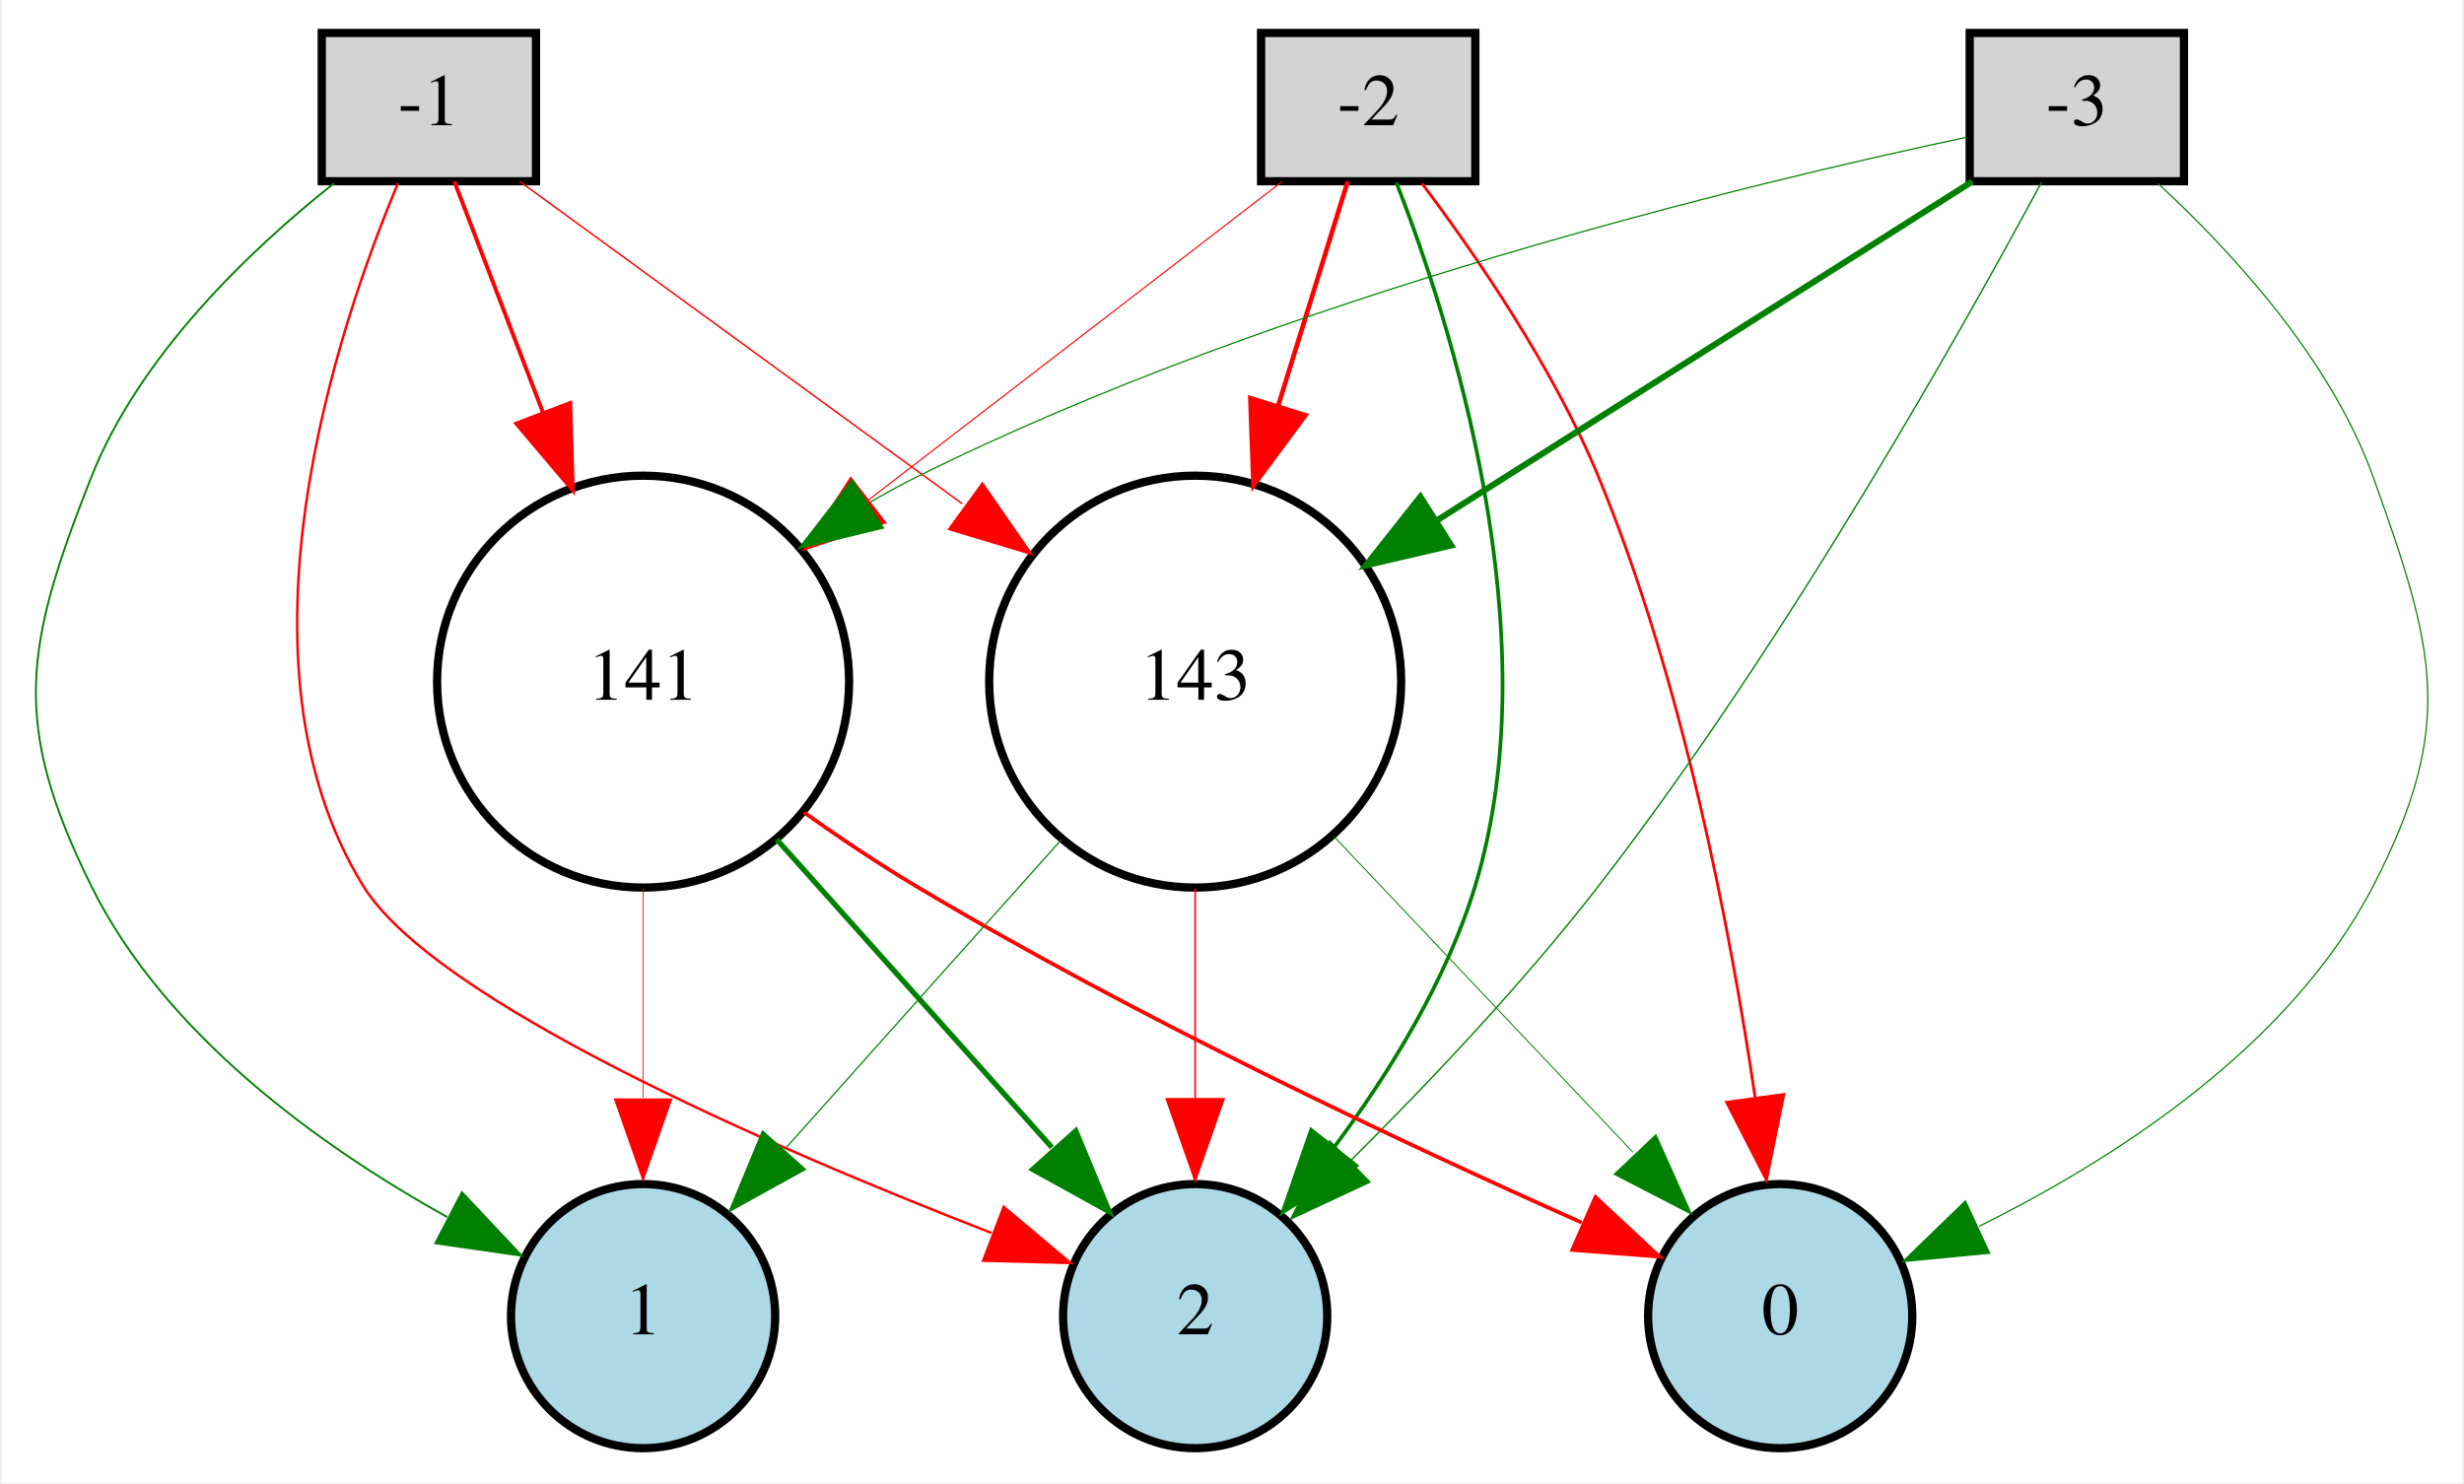
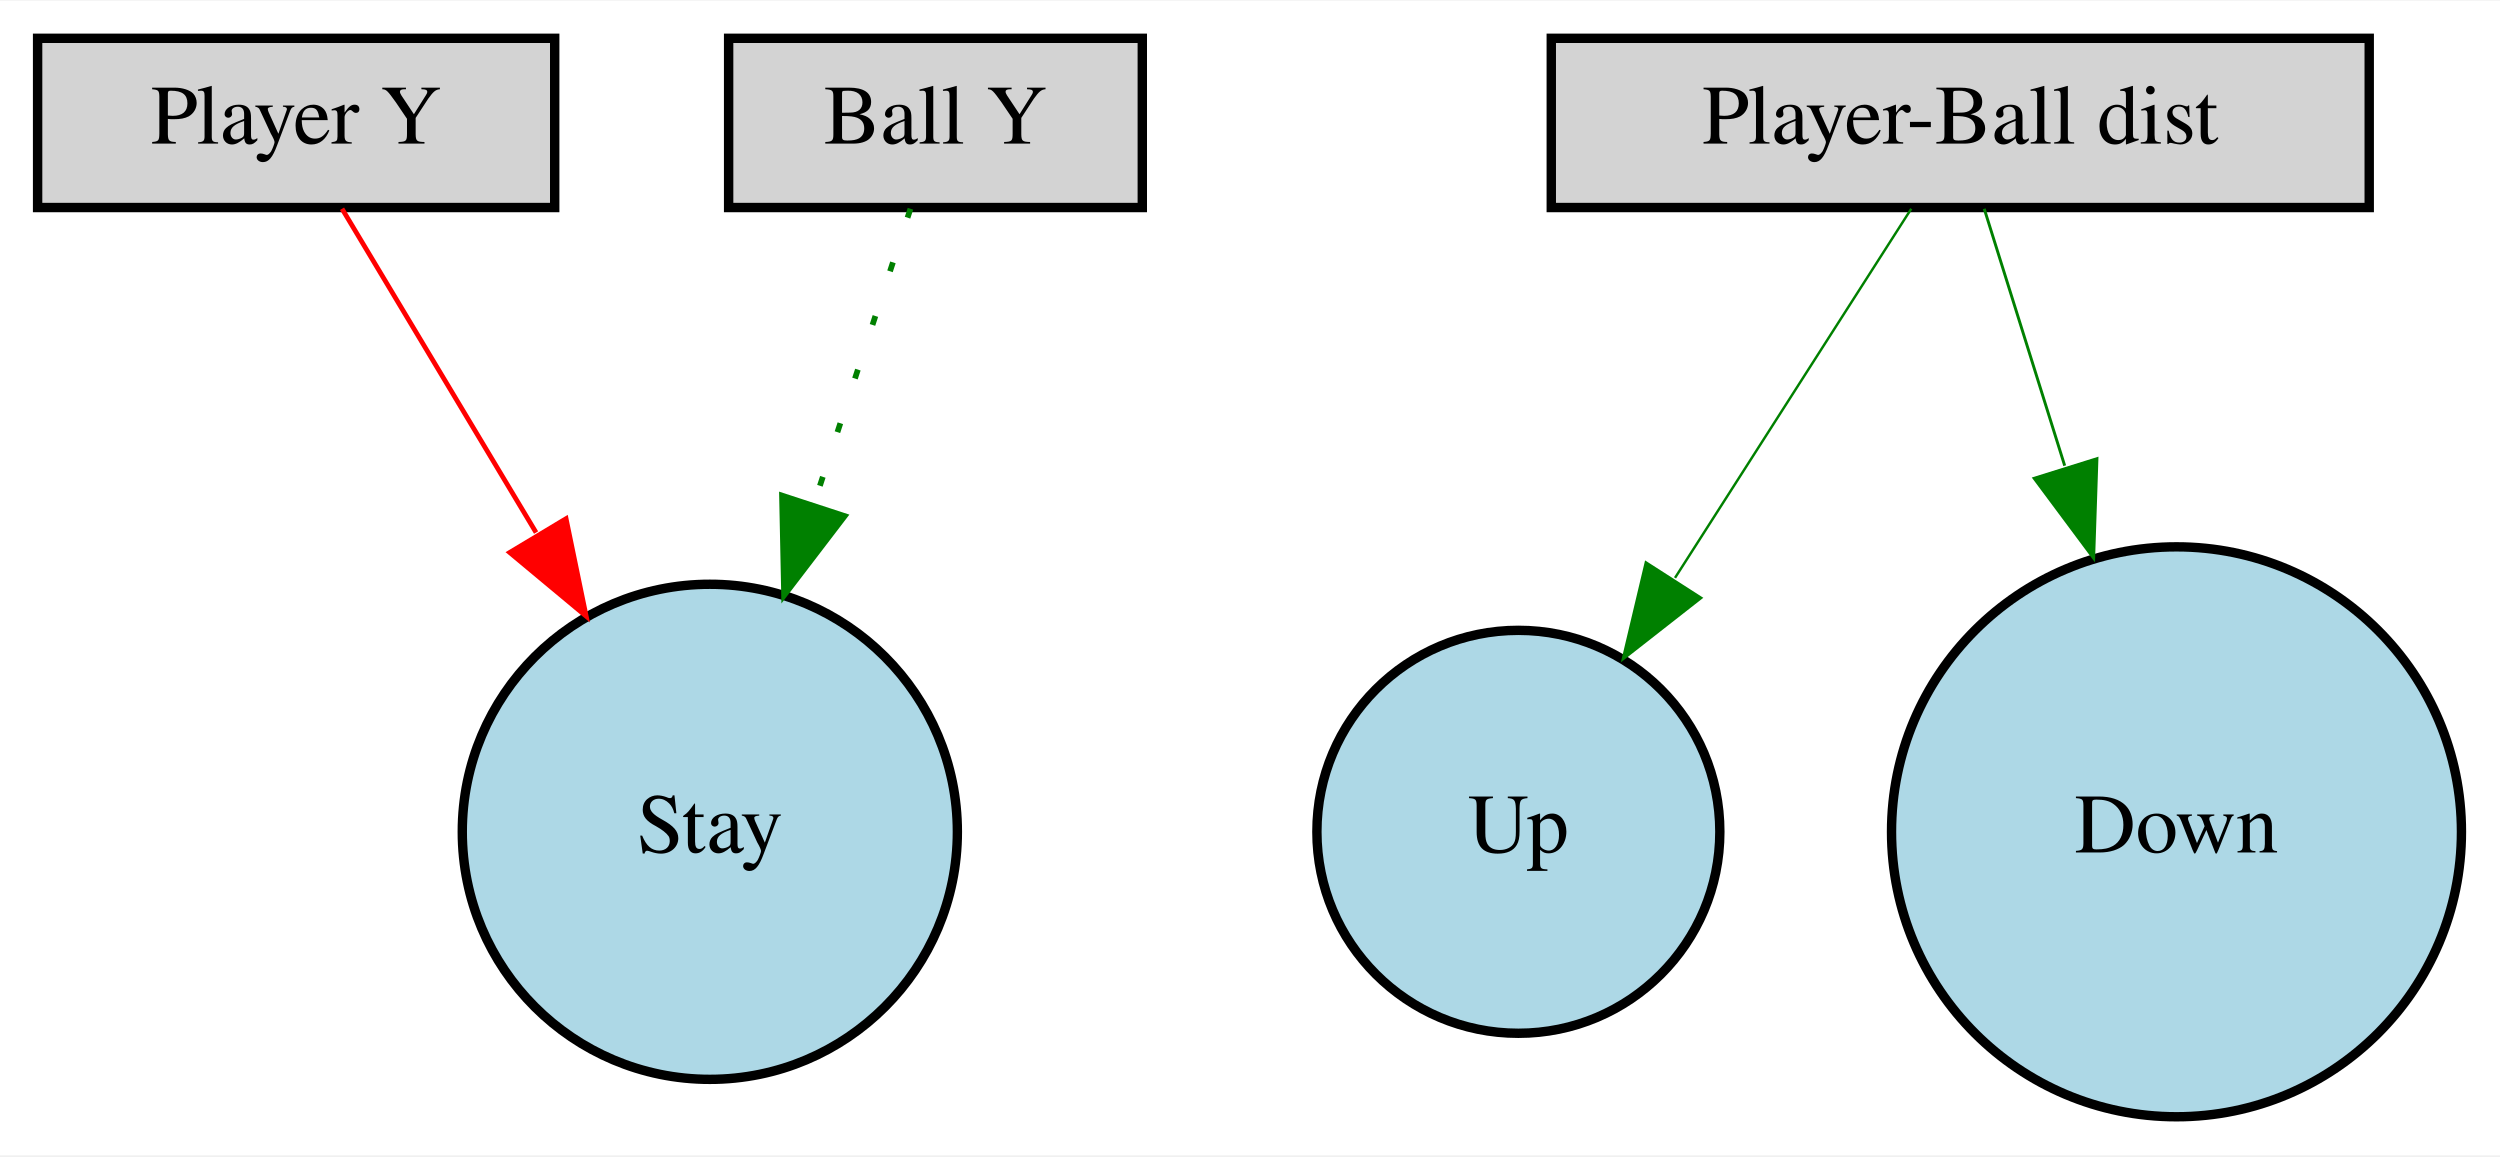
- <svg xmlns="http://www.w3.org/2000/svg" width="299pt" height="180pt" viewBox="0.00 0.00 298.50 180.02">
-   <g id="graph0" class="graph" transform="scale(1 1) rotate(0) translate(4 176.02)">
-     <polygon fill="white" stroke="transparent" points="-4,4 -4,-176.02 294.5,-176.02 294.5,4 -4,4" />
+ <svg xmlns="http://www.w3.org/2000/svg" width="266pt" height="123pt" viewBox="0.00 0.00 265.91 122.81">
+   <g id="graph0" class="graph" transform="scale(1 1) rotate(0) translate(4 118.81)">
+     <polygon fill="white" stroke="transparent" points="-4,4 -4,-118.81 261.91,-118.81 261.91,4 -4,4" />
    <g id="node1" class="node">
-       <polygon fill="lightgray" stroke="black" points="60.78,-172.02 34.78,-172.02 34.78,-154.02 60.78,-154.02 60.78,-172.02" />
-       <text text-anchor="middle" x="47.78" y="-160.82" font-family="Times,serif" font-size="9.00">-1</text>
+       <polygon fill="lightgray" stroke="black" points="55,-114.81 0,-114.81 0,-96.81 55,-96.81 55,-114.81" />
+       <text text-anchor="middle" x="27.5" y="-103.61" font-family="Times,serif" font-size="9.00">Player Y</text>
+     </g>
+     <g id="node4" class="node">
+       <ellipse fill="lightblue" stroke="black" cx="71.5" cy="-30.41" rx="26.33" ry="26.33" />
+       <text text-anchor="middle" x="71.5" y="-28.21" font-family="Times,serif" font-size="9.00">Stay</text>
+     </g>
+     <g id="edge1" class="edge">
+       <path fill="none" stroke="red" stroke-width="0.51" d="M32.38,-96.68C37.38,-88.32 45.48,-74.81 53.02,-62.24" />
+       <polygon fill="red" stroke="red" stroke-width="0.51" points="56.21,-63.72 58.35,-53.34 50.21,-60.12 56.21,-63.72" />
+     </g>
+     <g id="node2" class="node">
+       <polygon fill="lightgray" stroke="black" points="117.5,-114.81 73.5,-114.81 73.5,-96.81 117.5,-96.81 117.5,-114.81" />
+       <text text-anchor="middle" x="95.5" y="-103.61" font-family="Times,serif" font-size="9.00">Ball Y</text>
+     </g>
+     <g id="edge2" class="edge">
+       <path fill="none" stroke="green" stroke-width="0.61" stroke-dasharray="1,5" d="M92.84,-96.68C90.32,-88.98 86.37,-76.89 82.55,-65.2" />
+       <polygon fill="green" stroke="green" stroke-width="0.61" points="85.84,-63.99 79.4,-55.57 79.18,-66.17 85.84,-63.99" />
+     </g>
+     <g id="node3" class="node">
+       <polygon fill="lightgray" stroke="black" points="248,-114.81 161,-114.81 161,-96.81 248,-96.81 248,-114.81" />
+       <text text-anchor="middle" x="204.5" y="-103.61" font-family="Times,serif" font-size="9.00">Player-Ball dist</text>
    </g>
    <g id="node5" class="node">
-       <ellipse fill="lightblue" stroke="black" cx="73.78" cy="-16.26" rx="16.03" ry="16.03" />
-       <text text-anchor="middle" x="73.78" y="-14.06" font-family="Times,serif" font-size="9.00">1</text>
+       <ellipse fill="lightblue" stroke="black" cx="157.5" cy="-30.41" rx="21.43" ry="21.43" />
+       <text text-anchor="middle" x="157.5" y="-28.21" font-family="Times,serif" font-size="9.00">Up</text>
    </g>
-     <g id="edge13" class="edge">
-       <path fill="none" stroke="green" stroke-width="0.23" d="M36.25,-153.76C26.31,-145.87 12.67,-132.99 6.78,-118.02 -1.28,-97.55 -2.96,-88.25 6.78,-68.53 15.75,-50.37 34.58,-36.87 50,-28.29" />
-       <polygon fill="green" stroke="green" stroke-width="0.23" points="51.79,-31.31 59.05,-23.59 48.56,-25.1 51.79,-31.31" />
+     <g id="edge3" class="edge">
+       <path fill="none" stroke="green" stroke-width="0.26" d="M199.29,-96.68C193.25,-87.24 183,-71.23 174.16,-57.42" />
+       <polygon fill="green" stroke="green" stroke-width="0.26" points="176.95,-55.29 168.61,-48.76 171.06,-59.07 176.95,-55.29" />
    </g>
    <g id="node6" class="node">
-       <ellipse fill="lightblue" stroke="black" cx="140.78" cy="-16.26" rx="16.03" ry="16.03" />
-       <text text-anchor="middle" x="140.78" y="-14.06" font-family="Times,serif" font-size="9.00">2</text>
-     </g>
-     <g id="edge14" class="edge">
-       <path fill="none" stroke="red" stroke-width="0.3" d="M44.03,-153.77C36.78,-136.5 22.99,-95.88 39.78,-68.53 48.4,-54.48 89.02,-36.86 116.05,-26.36" />
-       <polygon fill="red" stroke="red" stroke-width="0.3" points="117.54,-29.53 125.65,-22.71 115.05,-22.99 117.54,-29.53" />
-     </g>
-     <g id="node7" class="node">
-       <ellipse fill="white" stroke="black" cx="73.78" cy="-93.28" rx="25" ry="25" />
-       <text text-anchor="middle" x="73.78" y="-91.08" font-family="Times,serif" font-size="9.00">141</text>
-     </g>
-     <g id="edge1" class="edge">
-       <path fill="none" stroke="red" stroke-width="0.48" d="M50.87,-153.99C53.56,-146.96 57.67,-136.27 61.66,-125.87" />
-       <polygon fill="red" stroke="red" stroke-width="0.48" points="64.93,-127.1 65.25,-116.51 58.4,-124.6 64.93,-127.1" />
-     </g>
-     <g id="node8" class="node">
-       <ellipse fill="white" stroke="black" cx="140.78" cy="-93.28" rx="25" ry="25" />
-       <text text-anchor="middle" x="140.78" y="-91.08" font-family="Times,serif" font-size="9.00">143</text>
-     </g>
-     <g id="edge2" class="edge">
-       <path fill="none" stroke="red" stroke-width="0.18" d="M58.81,-153.99C71.96,-144.41 94.43,-128.04 112.52,-114.87" />
-       <polygon fill="red" stroke="red" stroke-width="0.18" points="114.96,-117.41 120.99,-108.7 110.84,-111.76 114.96,-117.41" />
-     </g>
-     <g id="node2" class="node">
-       <polygon fill="lightgray" stroke="black" points="174.78,-172.02 148.78,-172.02 148.78,-154.02 174.78,-154.02 174.78,-172.02" />
-       <text text-anchor="middle" x="161.78" y="-160.82" font-family="Times,serif" font-size="9.00">-2</text>
-     </g>
-     <g id="node4" class="node">
-       <ellipse fill="lightblue" stroke="black" cx="211.78" cy="-16.26" rx="16.03" ry="16.03" />
-       <text text-anchor="middle" x="211.78" y="-14.06" font-family="Times,serif" font-size="9.00">0</text>
-     </g>
-     <g id="edge15" class="edge">
-       <path fill="none" stroke="red" stroke-width="0.34" d="M168.31,-153.75C174.7,-145.26 184.26,-131.42 189.78,-118.02 199.89,-93.49 205.67,-63.6 208.74,-42.78" />
-       <polygon fill="red" stroke="red" stroke-width="0.34" points="212.22,-43.17 210.11,-32.79 205.28,-42.22 212.22,-43.17" />
-     </g>
-     <g id="edge16" class="edge">
-       <path fill="none" stroke="green" stroke-width="0.45" d="M165.21,-153.84C171.63,-137.36 184.01,-99.12 174.78,-68.53 171.32,-57.06 164.37,-45.8 157.65,-36.77" />
-       <polygon fill="green" stroke="green" stroke-width="0.45" points="160.34,-34.53 151.39,-28.86 154.85,-38.87 160.34,-34.53" />
-     </g>
-     <g id="edge3" class="edge">
-       <path fill="none" stroke="red" stroke-width="0.14" d="M151.34,-153.99C139.06,-144.53 118.18,-128.45 101.17,-115.36" />
-       <polygon fill="red" stroke="red" stroke-width="0.14" points="103.25,-112.55 93.19,-109.22 98.98,-118.09 103.25,-112.55" />
+       <ellipse fill="lightblue" stroke="black" cx="227.5" cy="-30.41" rx="30.31" ry="30.31" />
+       <text text-anchor="middle" x="227.5" y="-28.21" font-family="Times,serif" font-size="9.00">Down</text>
    </g>
    <g id="edge4" class="edge">
-       <path fill="none" stroke="red" stroke-width="0.56" d="M159.29,-153.99C157.17,-147.13 153.96,-136.81 150.82,-126.66" />
-       <polygon fill="red" stroke="red" stroke-width="0.56" points="154.16,-125.62 147.86,-117.1 147.48,-127.69 154.16,-125.62" />
-     </g>
-     <g id="node3" class="node">
-       <polygon fill="lightgray" stroke="black" points="260.78,-172.02 234.78,-172.02 234.78,-154.02 260.78,-154.02 260.78,-172.02" />
-       <text text-anchor="middle" x="247.78" y="-160.82" font-family="Times,serif" font-size="9.00">-3</text>
-     </g>
-     <g id="edge17" class="edge">
-       <path fill="none" stroke="green" stroke-width="0.15" d="M257.6,-153.77C266.37,-145.69 278.6,-132.53 283.78,-118.02 291.18,-97.31 293.86,-88.08 283.78,-68.53 273.79,-49.15 252.7,-35.48 235.92,-27.17" />
-       <polygon fill="green" stroke="green" stroke-width="0.15" points="237.2,-23.9 226.65,-22.88 234.26,-30.25 237.2,-23.9" />
-     </g>
-     <g id="edge18" class="edge">
-       <path fill="none" stroke="green" stroke-width="0.17" d="M243.49,-153.9C234.53,-137.21 212.71,-98.13 189.78,-68.53 180.62,-56.7 169.12,-44.55 159.56,-35.05" />
-       <polygon fill="green" stroke="green" stroke-width="0.17" points="161.99,-32.53 152.39,-28.05 157.1,-37.54 161.99,-32.53" />
-     </g>
-     <g id="edge5" class="edge">
-       <path fill="none" stroke="green" stroke-width="0.15" d="M234.41,-159.36C208.72,-153.92 151.06,-140.14 106.78,-118.02 104.98,-117.13 103.17,-116.13 101.38,-115.08" />
-       <polygon fill="green" stroke="green" stroke-width="0.15" points="102.96,-111.93 92.66,-109.43 99.16,-117.81 102.96,-111.93" />
-     </g>
-     <g id="edge6" class="edge">
-       <path fill="none" stroke="green" stroke-width="0.75" d="M235.09,-153.99C219.2,-143.93 191.49,-126.38 170.21,-112.91" />
-       <polygon fill="green" stroke="green" stroke-width="0.75" points="171.85,-109.81 161.53,-107.41 168.11,-115.72 171.85,-109.81" />
-     </g>
-     <g id="edge7" class="edge">
-       <path fill="none" stroke="red" stroke-width="0.46" d="M93.31,-77.4C97.65,-74.32 102.3,-71.21 106.78,-68.53 133.53,-52.53 166,-37.27 187.68,-27.62" />
-       <polygon fill="red" stroke="red" stroke-width="0.46" points="189.36,-30.71 197.11,-23.48 186.55,-24.3 189.36,-30.71" />
-     </g>
-     <g id="edge8" class="edge">
-       <path fill="none" stroke="red" stroke-width="0.1" d="M73.78,-68.13C73.78,-60.03 73.78,-50.97 73.78,-42.77" />
-       <polygon fill="red" stroke="red" stroke-width="0.1" points="77.28,-42.64 73.78,-32.64 70.28,-42.64 77.28,-42.64" />
-     </g>
-     <g id="edge9" class="edge">
-       <path fill="none" stroke="green" stroke-width="0.65" d="M90,-74.12C100.1,-62.81 113.08,-48.28 123.39,-36.74" />
-       <polygon fill="green" stroke="green" stroke-width="0.65" points="126.29,-38.74 130.34,-28.95 121.07,-34.07 126.29,-38.74" />
-     </g>
-     <g id="edge10" class="edge">
-       <path fill="none" stroke="green" stroke-width="0.12" d="M157.61,-74.5C168.54,-62.95 182.76,-47.92 193.9,-36.16" />
-       <polygon fill="green" stroke="green" stroke-width="0.12" points="196.7,-38.29 201.03,-28.62 191.62,-33.48 196.7,-38.29" />
-     </g>
-     <g id="edge11" class="edge">
-       <path fill="none" stroke="green" stroke-width="0.15" d="M124.56,-74.12C114.47,-62.81 101.48,-48.28 91.17,-36.74" />
-       <polygon fill="green" stroke="green" stroke-width="0.15" points="93.49,-34.07 84.22,-28.95 88.27,-38.74 93.49,-34.07" />
-     </g>
-     <g id="edge12" class="edge">
-       <path fill="none" stroke="red" stroke-width="0.2" d="M140.78,-68.13C140.78,-60.03 140.78,-50.97 140.78,-42.77" />
-       <polygon fill="red" stroke="red" stroke-width="0.2" points="144.28,-42.64 140.78,-32.64 137.28,-42.64 144.28,-42.64" />
+       <path fill="none" stroke="green" stroke-width="0.31" d="M207.05,-96.68C209.18,-89.89 212.37,-79.68 215.61,-69.35" />
+       <polygon fill="green" stroke="green" stroke-width="0.31" points="219.04,-70.1 218.69,-59.51 212.36,-68.01 219.04,-70.1" />
    </g>
  </g>
</svg>
